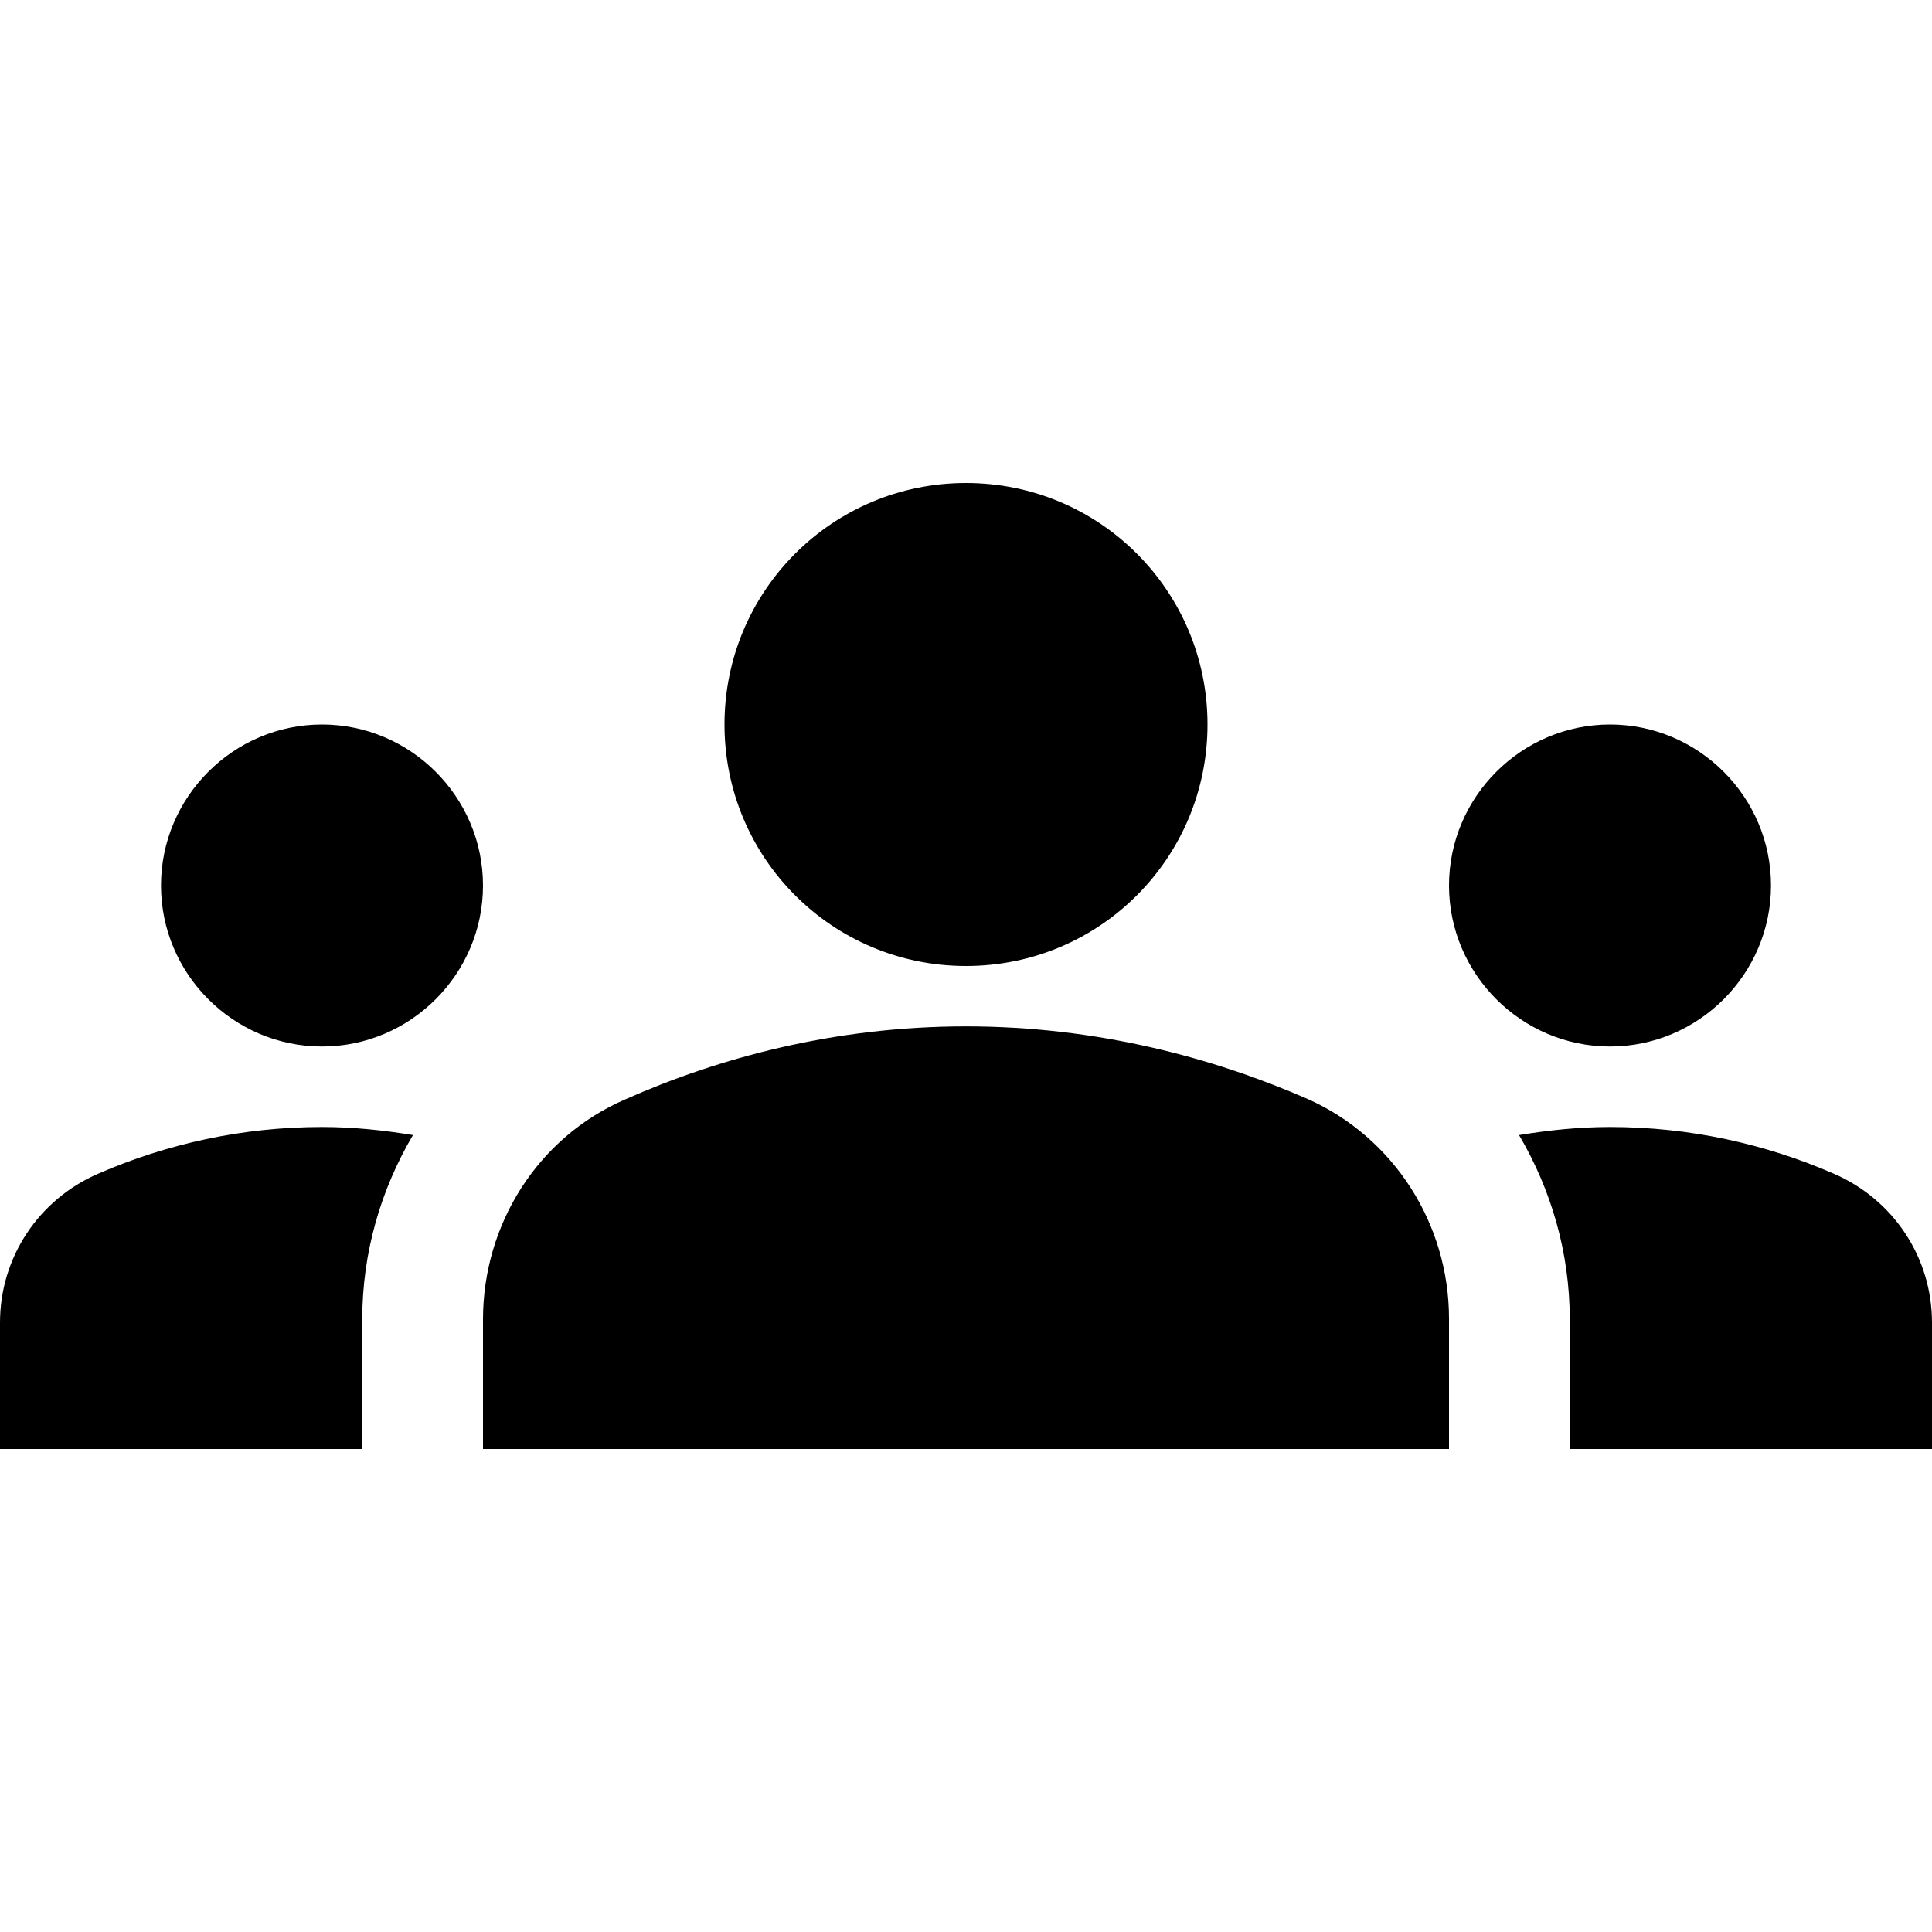
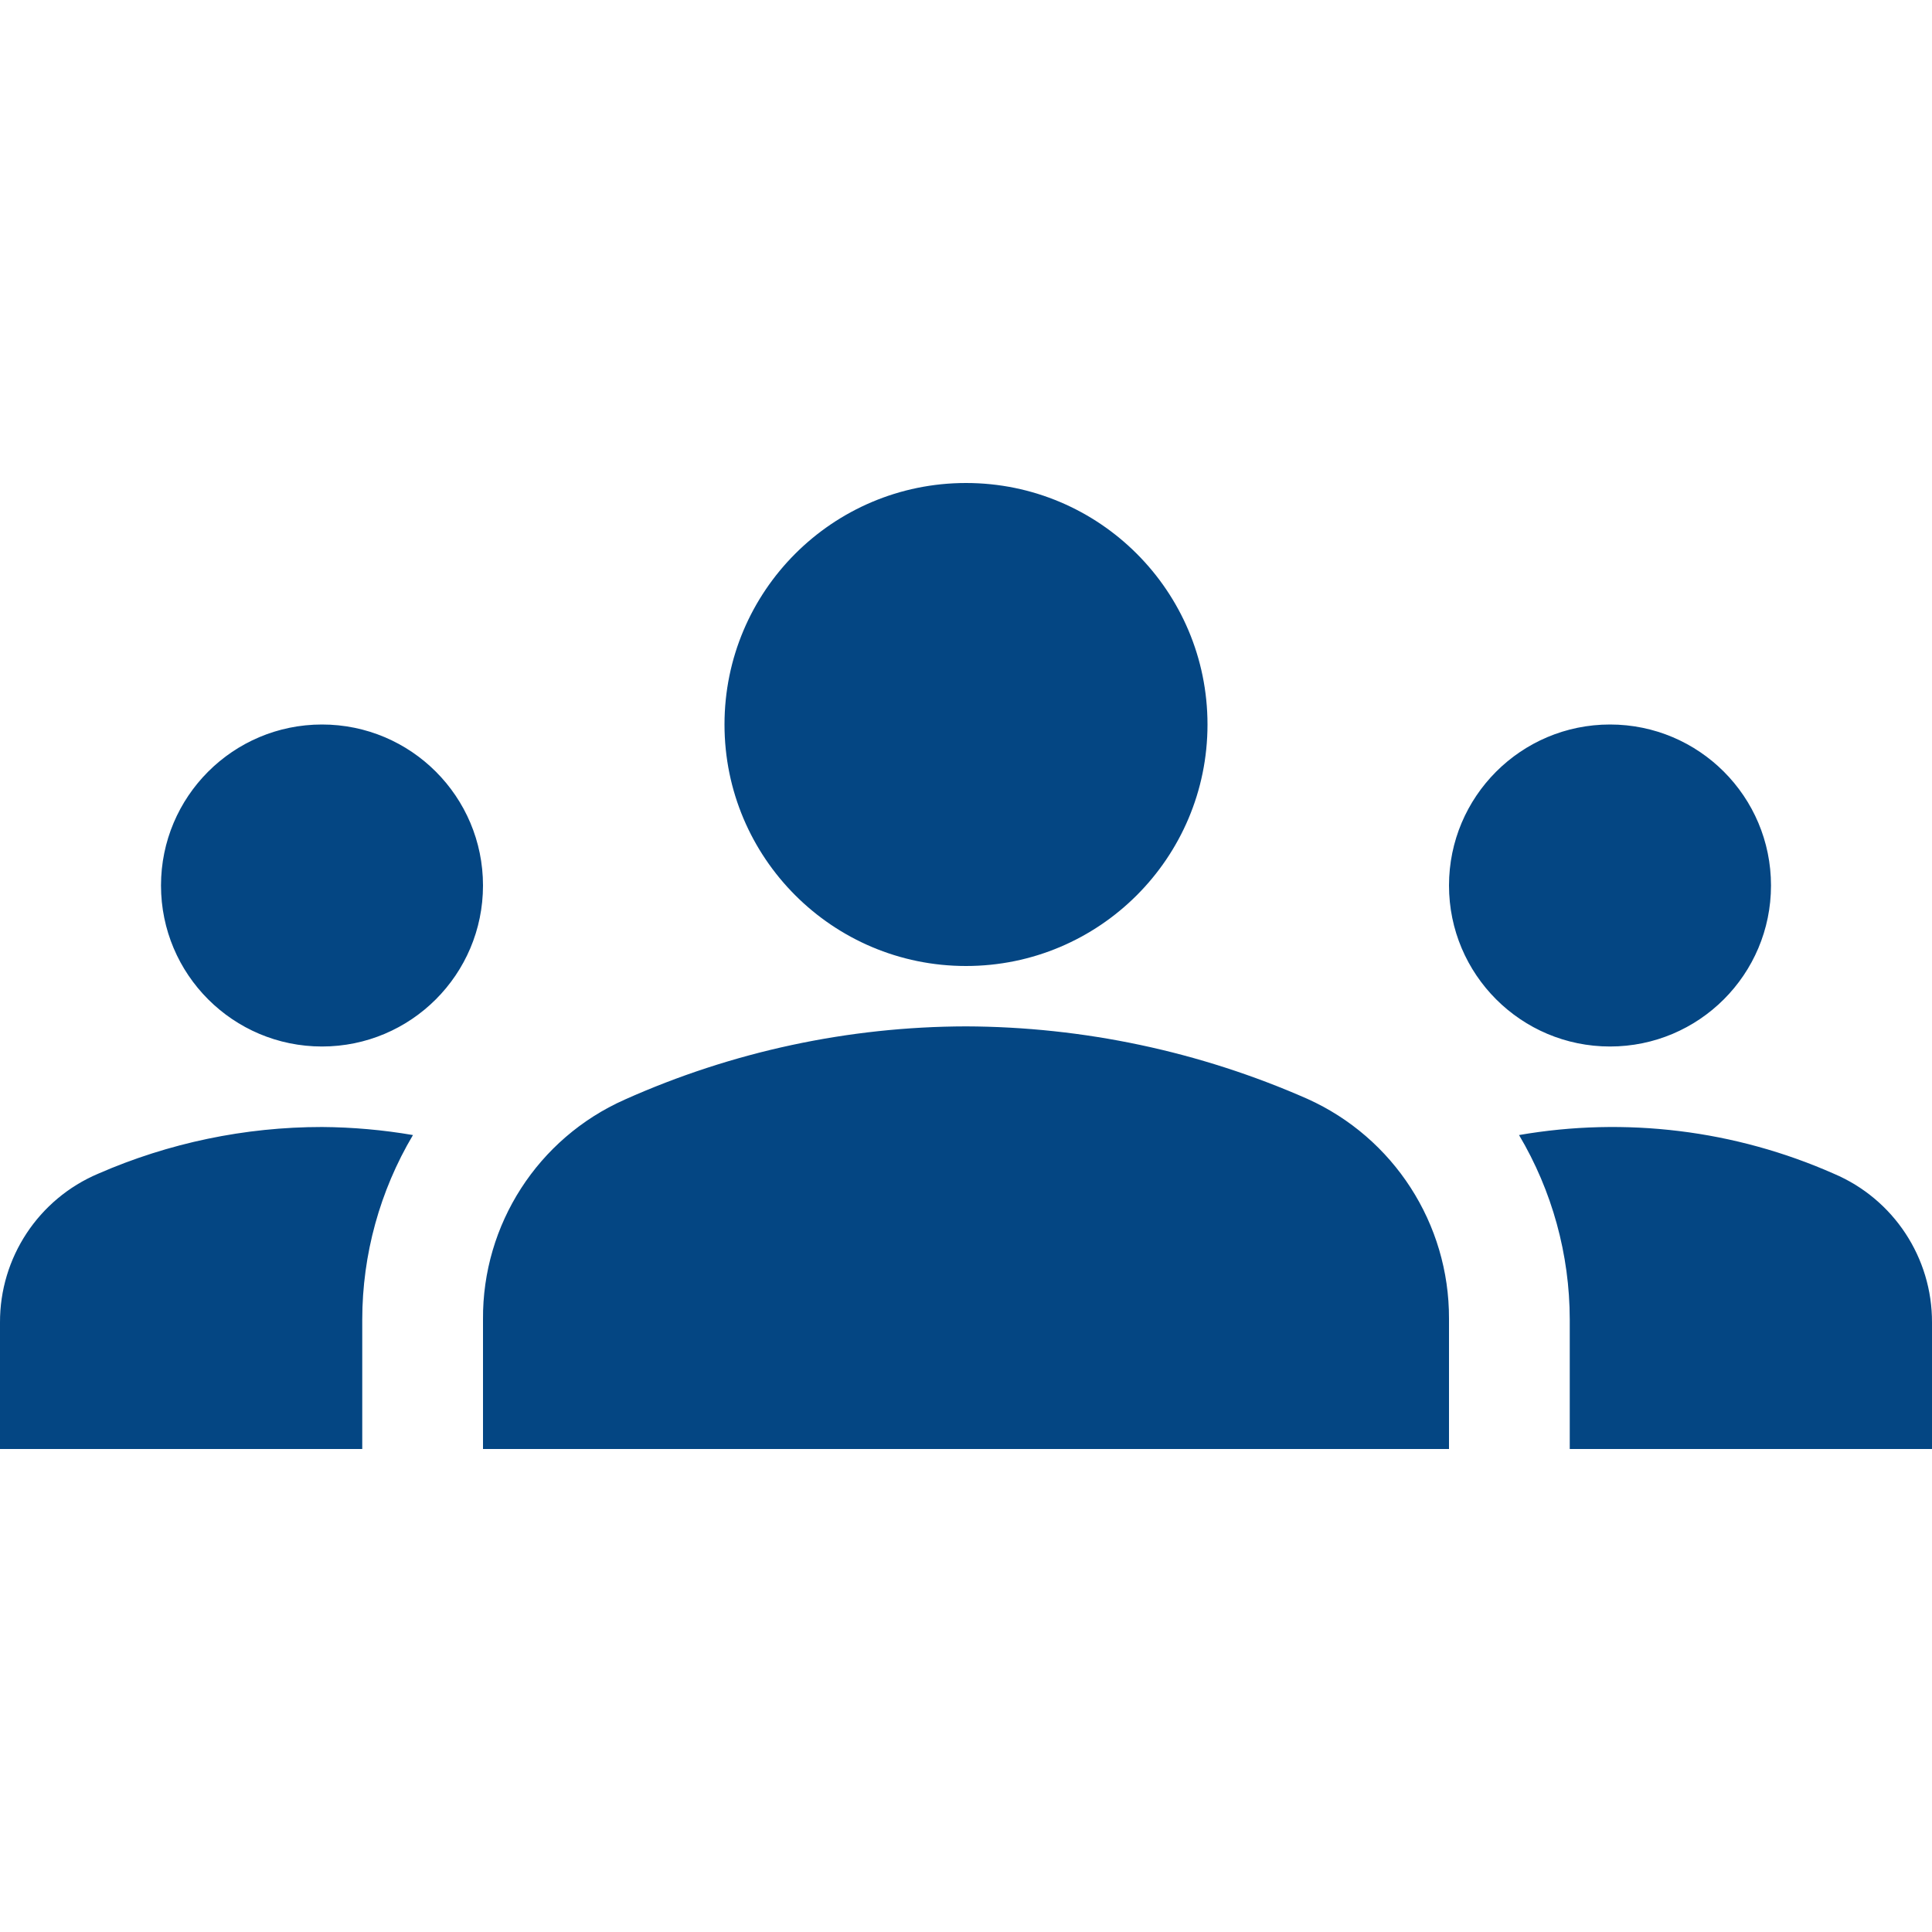
- <svg xmlns="http://www.w3.org/2000/svg" enable-background="new 0 0 24 24" height="24" viewBox="0 0 24 24" width="24">
-   <rect fill="none" height="24" width="24" />
-   <g>
-     <path d="M12,12.75c1.63,0,3.07,0.39,4.24,0.9c1.08,0.48,1.76,1.56,1.76,2.73L18,18H6l0-1.61c0-1.18,0.68-2.26,1.76-2.73 C8.93,13.14,10.37,12.75,12,12.75z M4,13c1.1,0,2-0.9,2-2c0-1.1-0.9-2-2-2s-2,0.9-2,2C2,12.1,2.9,13,4,13z M5.13,14.1 C4.76,14.04,4.39,14,4,14c-0.99,0-1.93,0.21-2.78,0.58C0.48,14.9,0,15.62,0,16.43V18l4.5,0v-1.61C4.5,15.56,4.73,14.78,5.13,14.1z M20,13c1.1,0,2-0.9,2-2c0-1.1-0.9-2-2-2s-2,0.9-2,2C18,12.1,18.9,13,20,13z M24,16.43c0-0.81-0.48-1.53-1.22-1.85 C21.93,14.21,20.99,14,20,14c-0.39,0-0.76,0.04-1.13,0.1c0.4,0.68,0.63,1.46,0.63,2.29V18l4.5,0V16.43z M12,6c1.66,0,3,1.34,3,3 c0,1.66-1.34,3-3,3s-3-1.34-3-3C9,7.34,10.34,6,12,6z" />
+ <svg xmlns="http://www.w3.org/2000/svg" id="groups-24px" width="12" height="12" viewBox="0 0 12 12">
+   <rect id="Rectangle_1571" data-name="Rectangle 1571" width="12" height="12" fill="none" />
+   <g id="Group_740" data-name="Group 740" transform="translate(0 3)">
+     <path id="Path_602" data-name="Path 602" d="M6,9.375a5.305,5.305,0,0,1,2.12.45A1.492,1.492,0,0,1,9,11.19V12H3v-.805A1.482,1.482,0,0,1,3.88,9.83,5.22,5.22,0,0,1,6,9.375ZM2,9.5a1,1,0,1,0-1-1A1,1,0,0,0,2,9.5Zm.565.55A3.491,3.491,0,0,0,2,10a3.475,3.475,0,0,0-1.39.29,1,1,0,0,0-.61.925V12H2.25v-.805A2.249,2.249,0,0,1,2.565,10.05ZM10,9.5a1,1,0,1,0-1-1A1,1,0,0,0,10,9.5Zm2,1.715a1,1,0,0,0-.61-.925,3.4,3.4,0,0,0-1.955-.24,2.249,2.249,0,0,1,.315,1.145V12H12ZM6,6A1.5,1.5,0,1,1,4.5,7.5,1.5,1.5,0,0,1,6,6Z" transform="translate(0 -6)" fill="#044683" />
  </g>
</svg>
